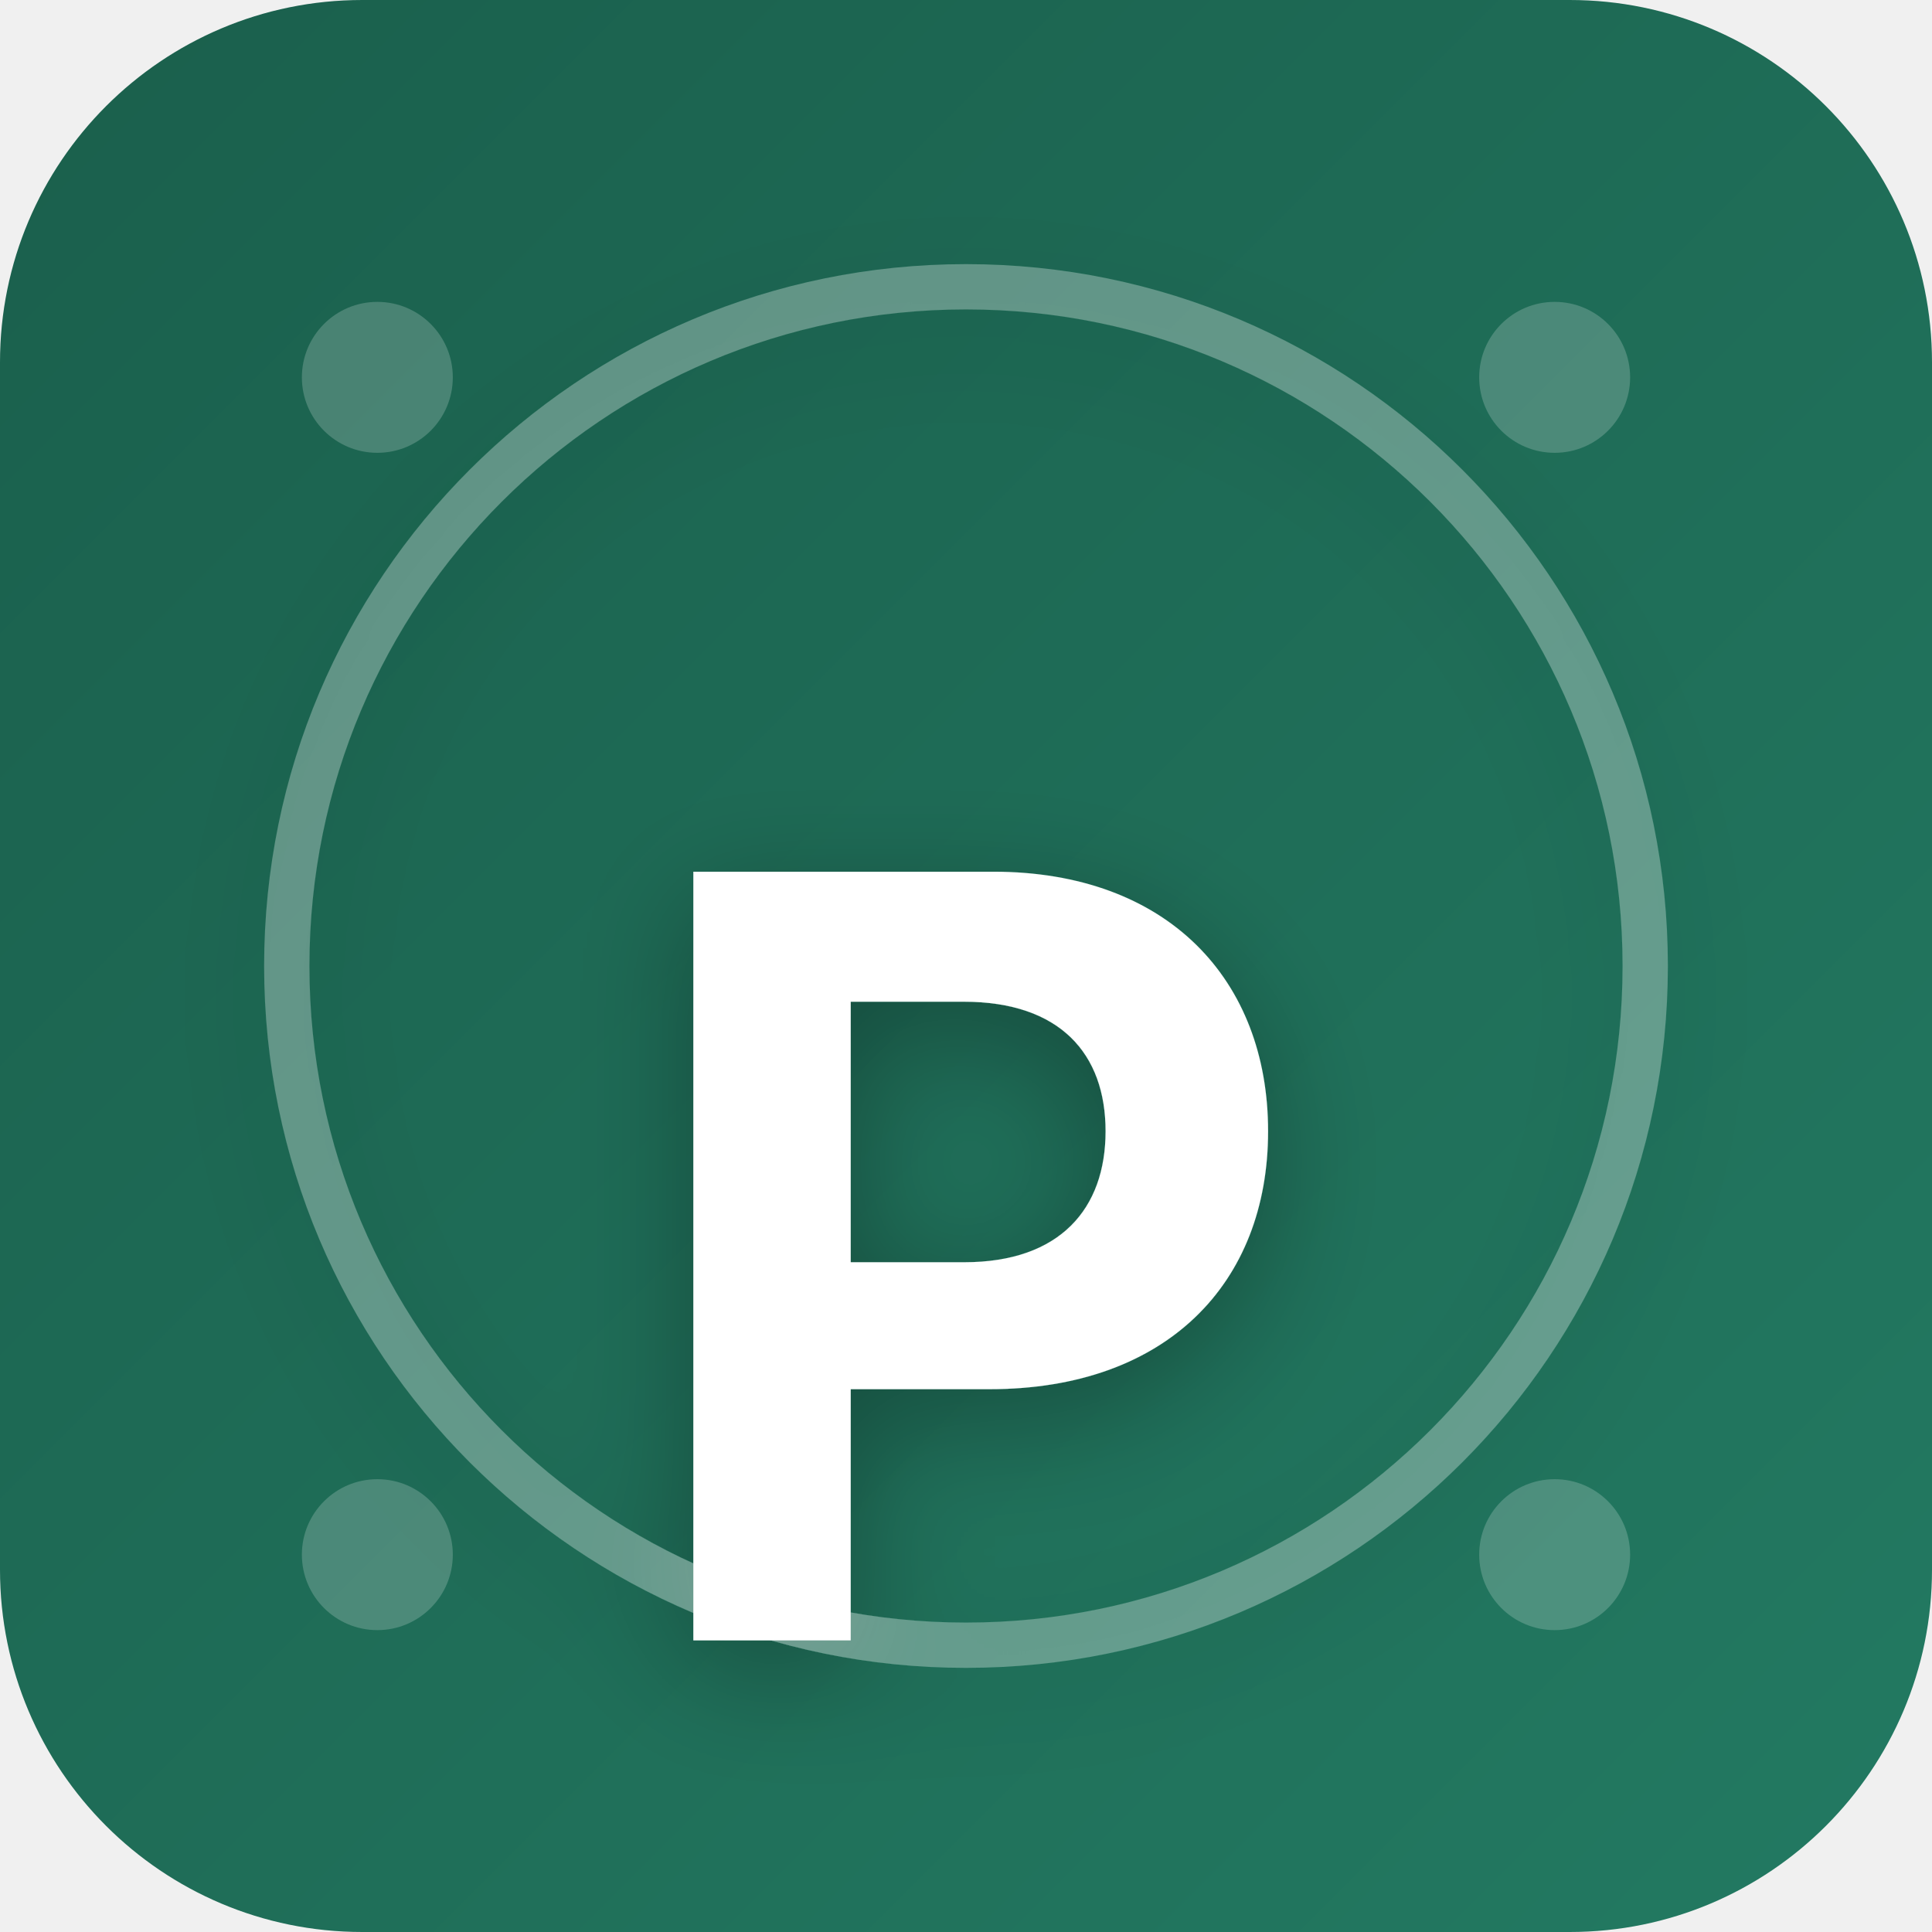
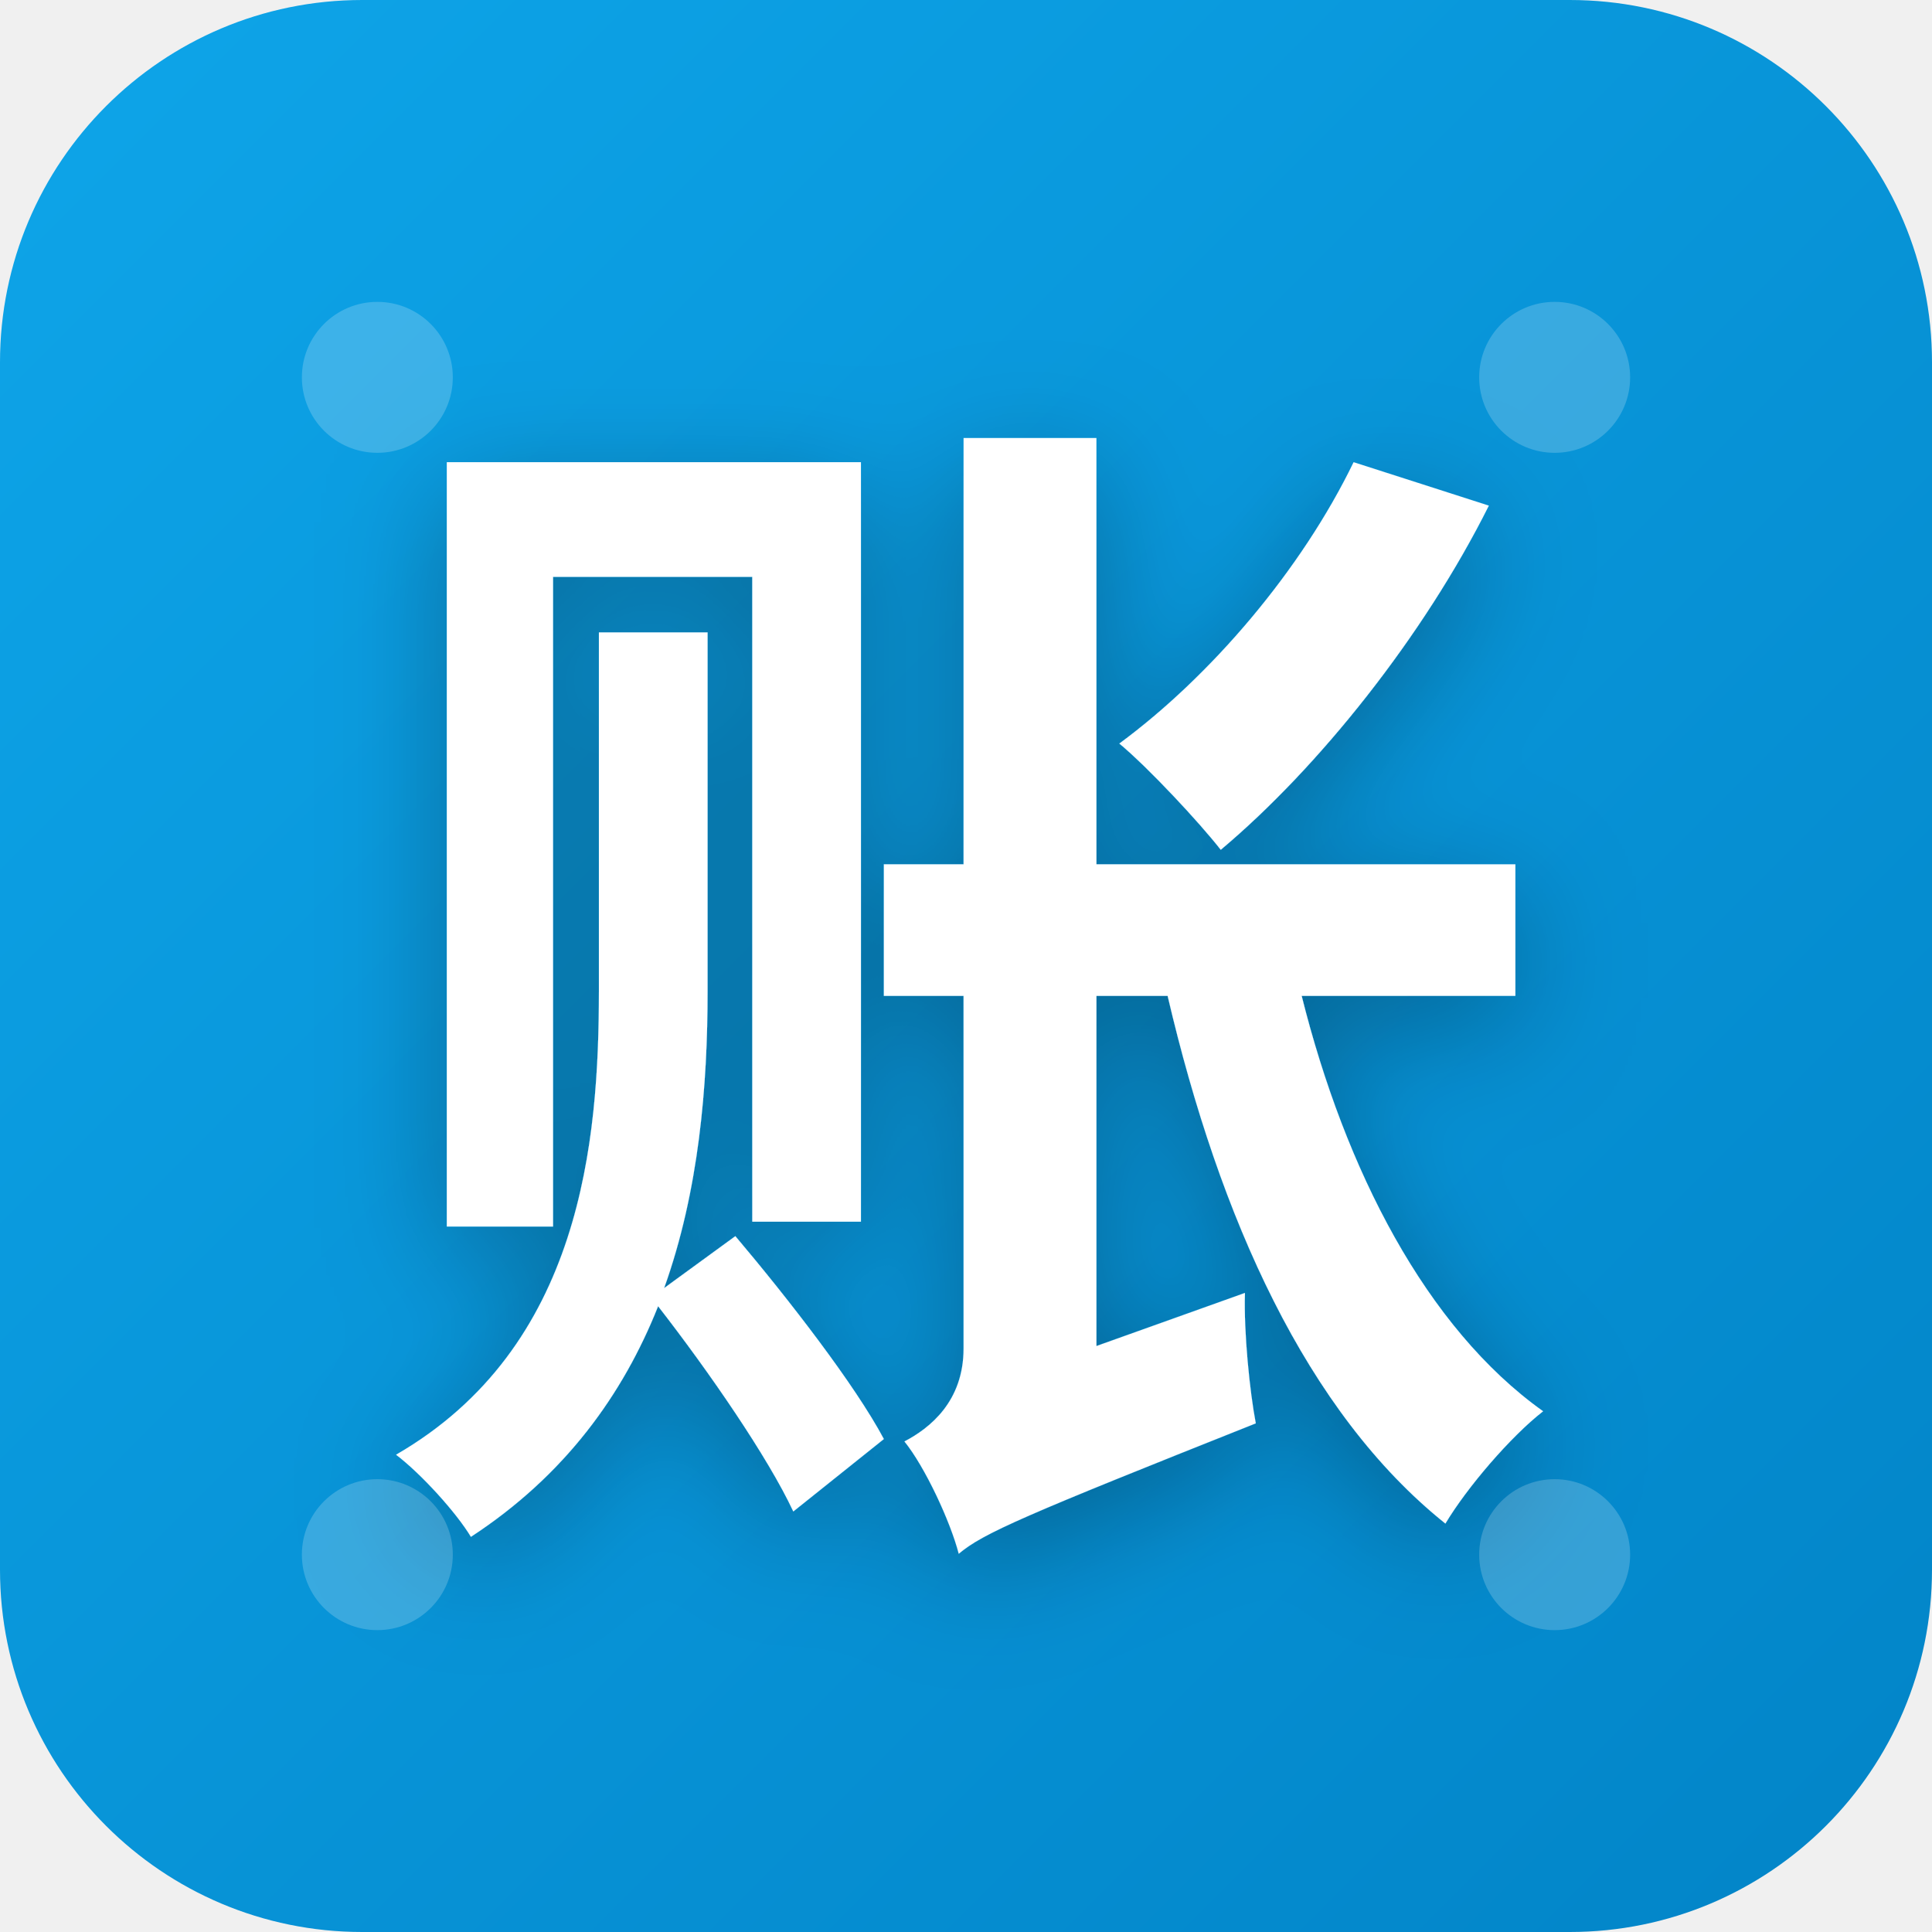
<svg xmlns="http://www.w3.org/2000/svg" width="512" height="512" viewBox="0 0 512 512" fill="none">
  <rect width="512" height="512" rx="96" fill="url(#gradient)" />
  <g filter="url(#shadow)">
-     <circle cx="256" cy="256" r="180" stroke="#fff" stroke-width="12" fill="none" opacity="0.3" />
-     <text x="256" y="330" font-family="'Inter', 'SF Pro Display', -apple-system, sans-serif" font-size="280" font-weight="700" fill="#ffffff" text-anchor="middle" dominant-baseline="middle" style="text-shadow: 0 4px 12px rgba(0,0,0,0.3);">
-       P
+     <text x="256" y="270" font-family="'STKaiti', 'KaiTi', 'PingFang SC', serif" font-size="320" font-weight="700" fill="#ffffff" text-anchor="middle" dominant-baseline="middle" style="text-shadow: 0 4px 12px rgba(0,0,0,0.3);">
+       账
    </text>
  </g>
  <circle cx="100" cy="100" r="20" fill="#ffffff" opacity="0.2" />
  <circle cx="412" cy="100" r="20" fill="#ffffff" opacity="0.2" />
  <circle cx="100" cy="412" r="20" fill="#ffffff" opacity="0.2" />
  <circle cx="412" cy="412" r="20" fill="#ffffff" opacity="0.2" />
  <defs>
    <linearGradient id="gradient" x1="0%" y1="0%" x2="100%" y2="100%">
-       <stop offset="0%" style="stop-color:#1a5f4c" />
-       <stop offset="100%" style="stop-color:#237a62" />
+       <stop offset="0%" style="stop-color:#0ea5e9" />
+       <stop offset="100%" style="stop-color:#0284c7" />
    </linearGradient>
    <filter id="shadow" x="-50%" y="-50%" width="200%" height="200%">
      <feDropShadow dx="0" dy="8" stdDeviation="16" flood-color="#000" flood-opacity="0.3" />
    </filter>
  </defs>
</svg>
